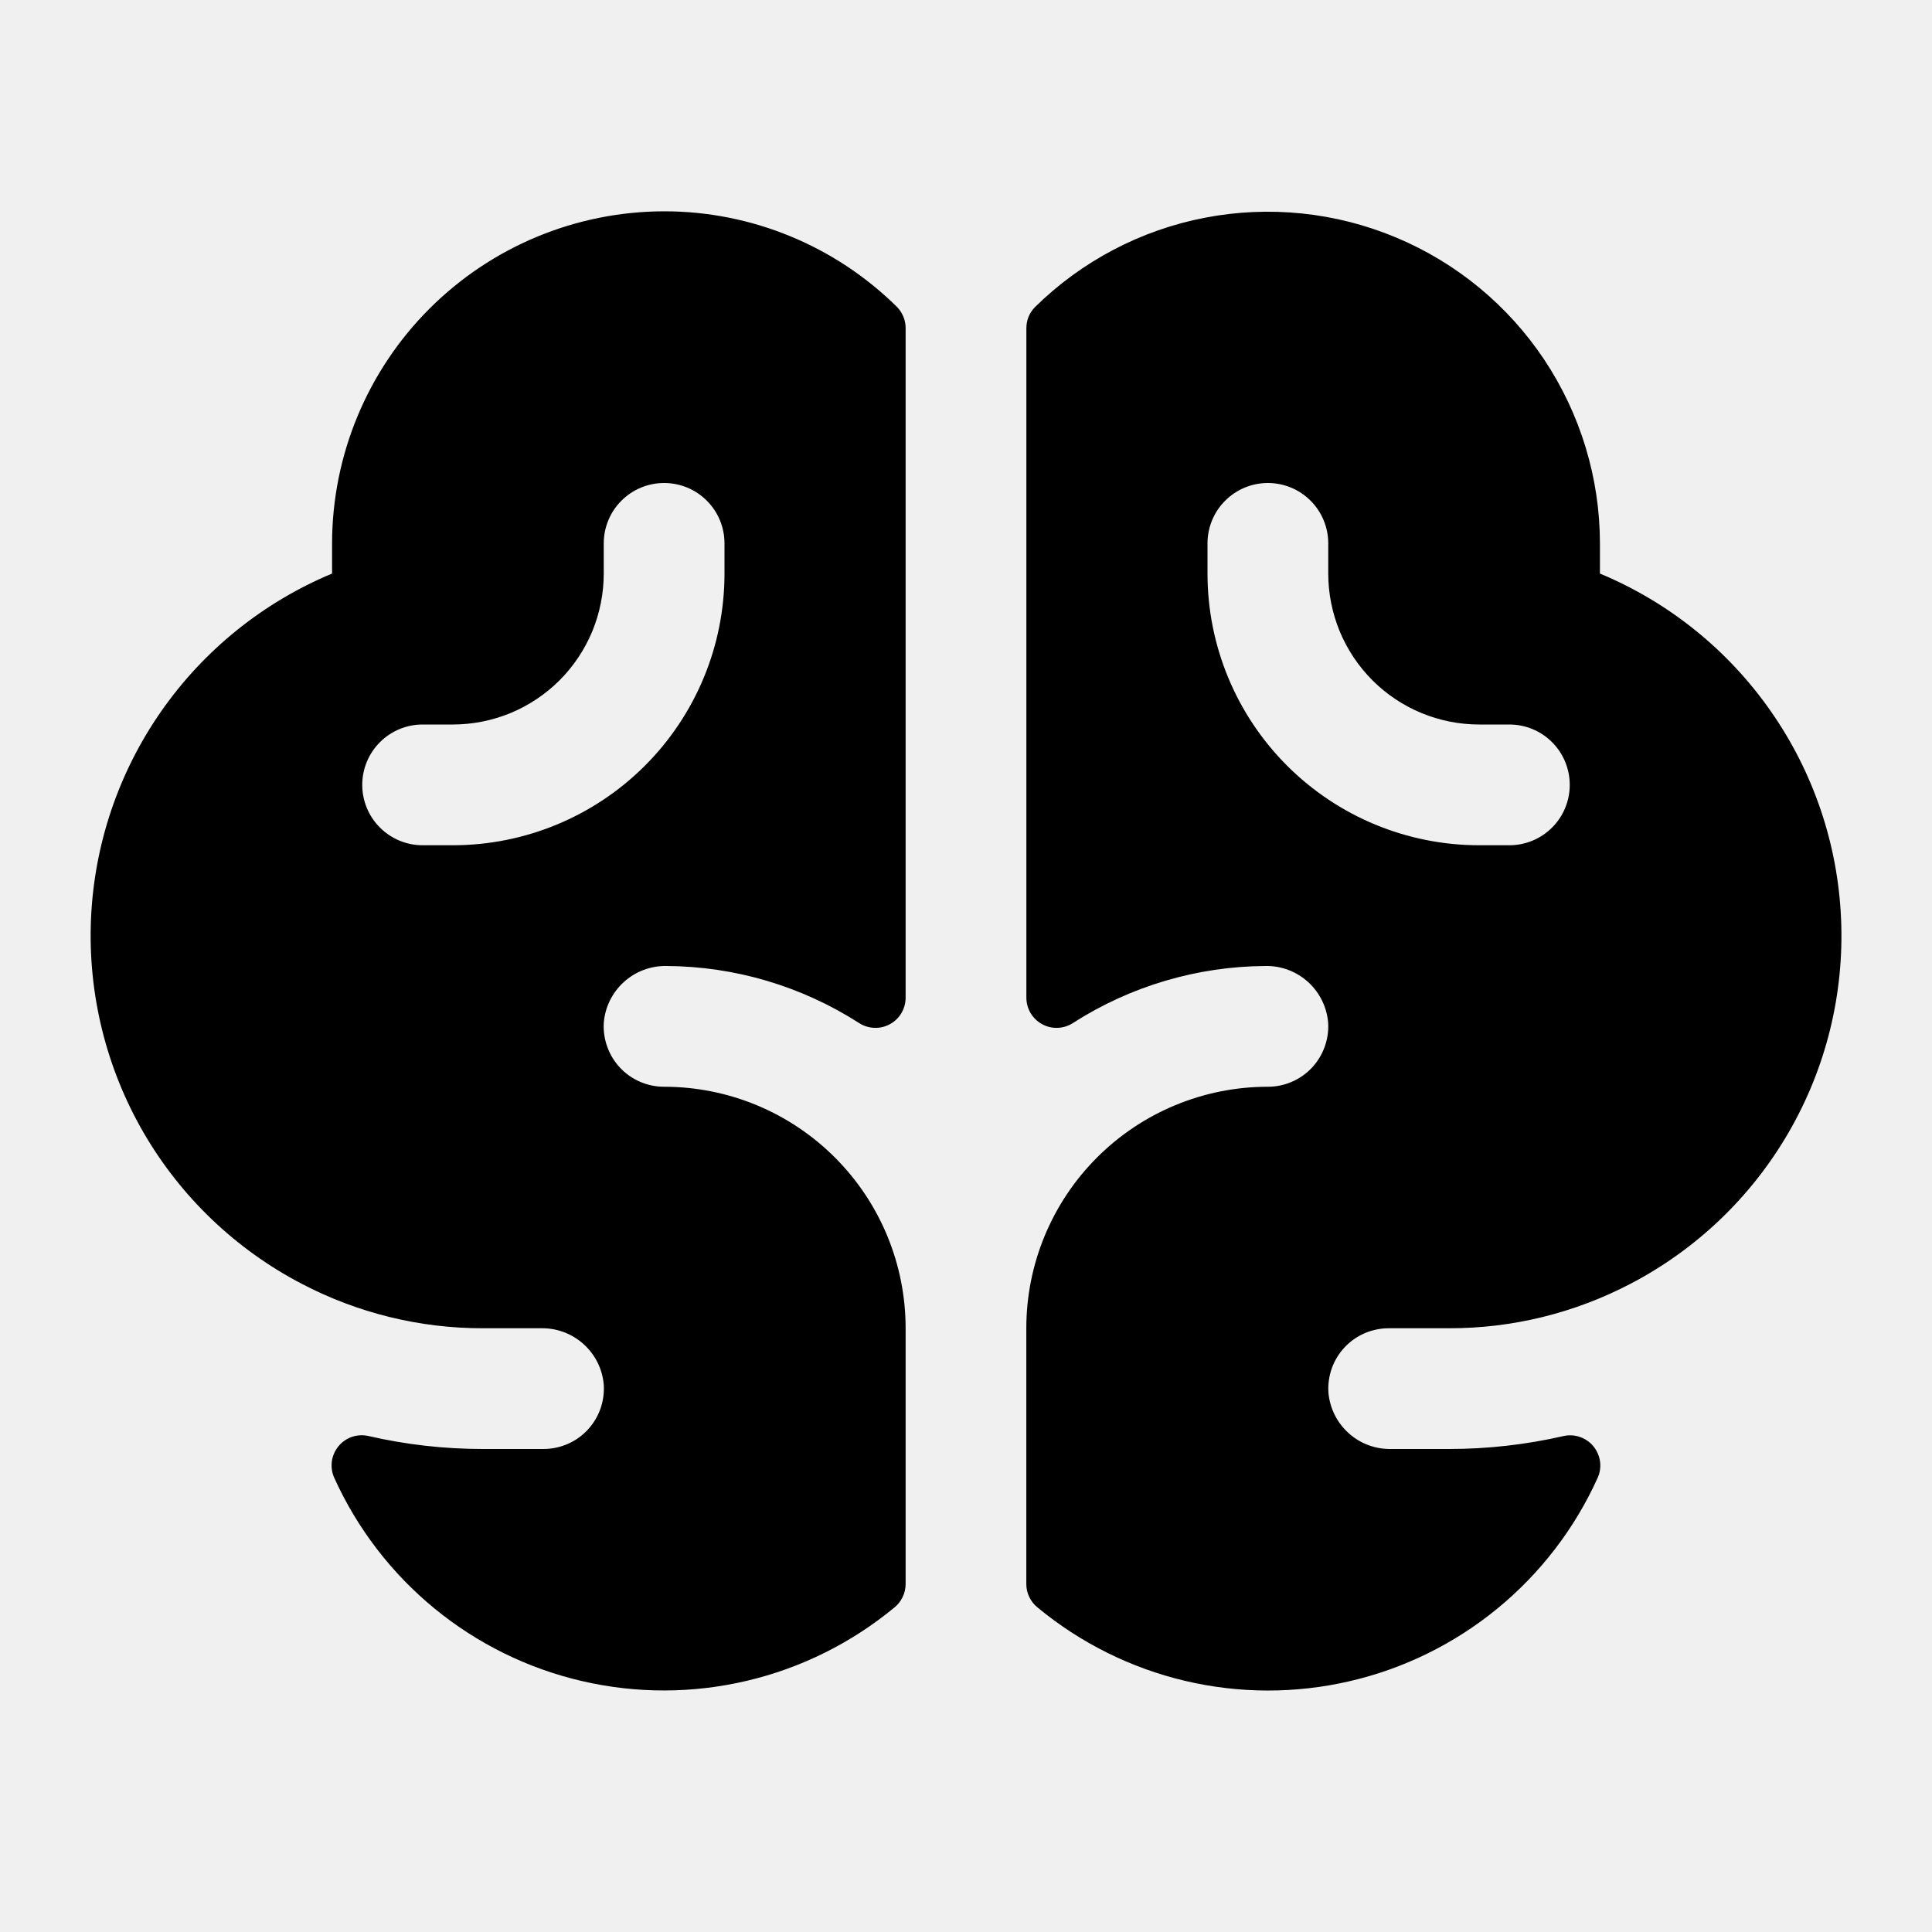
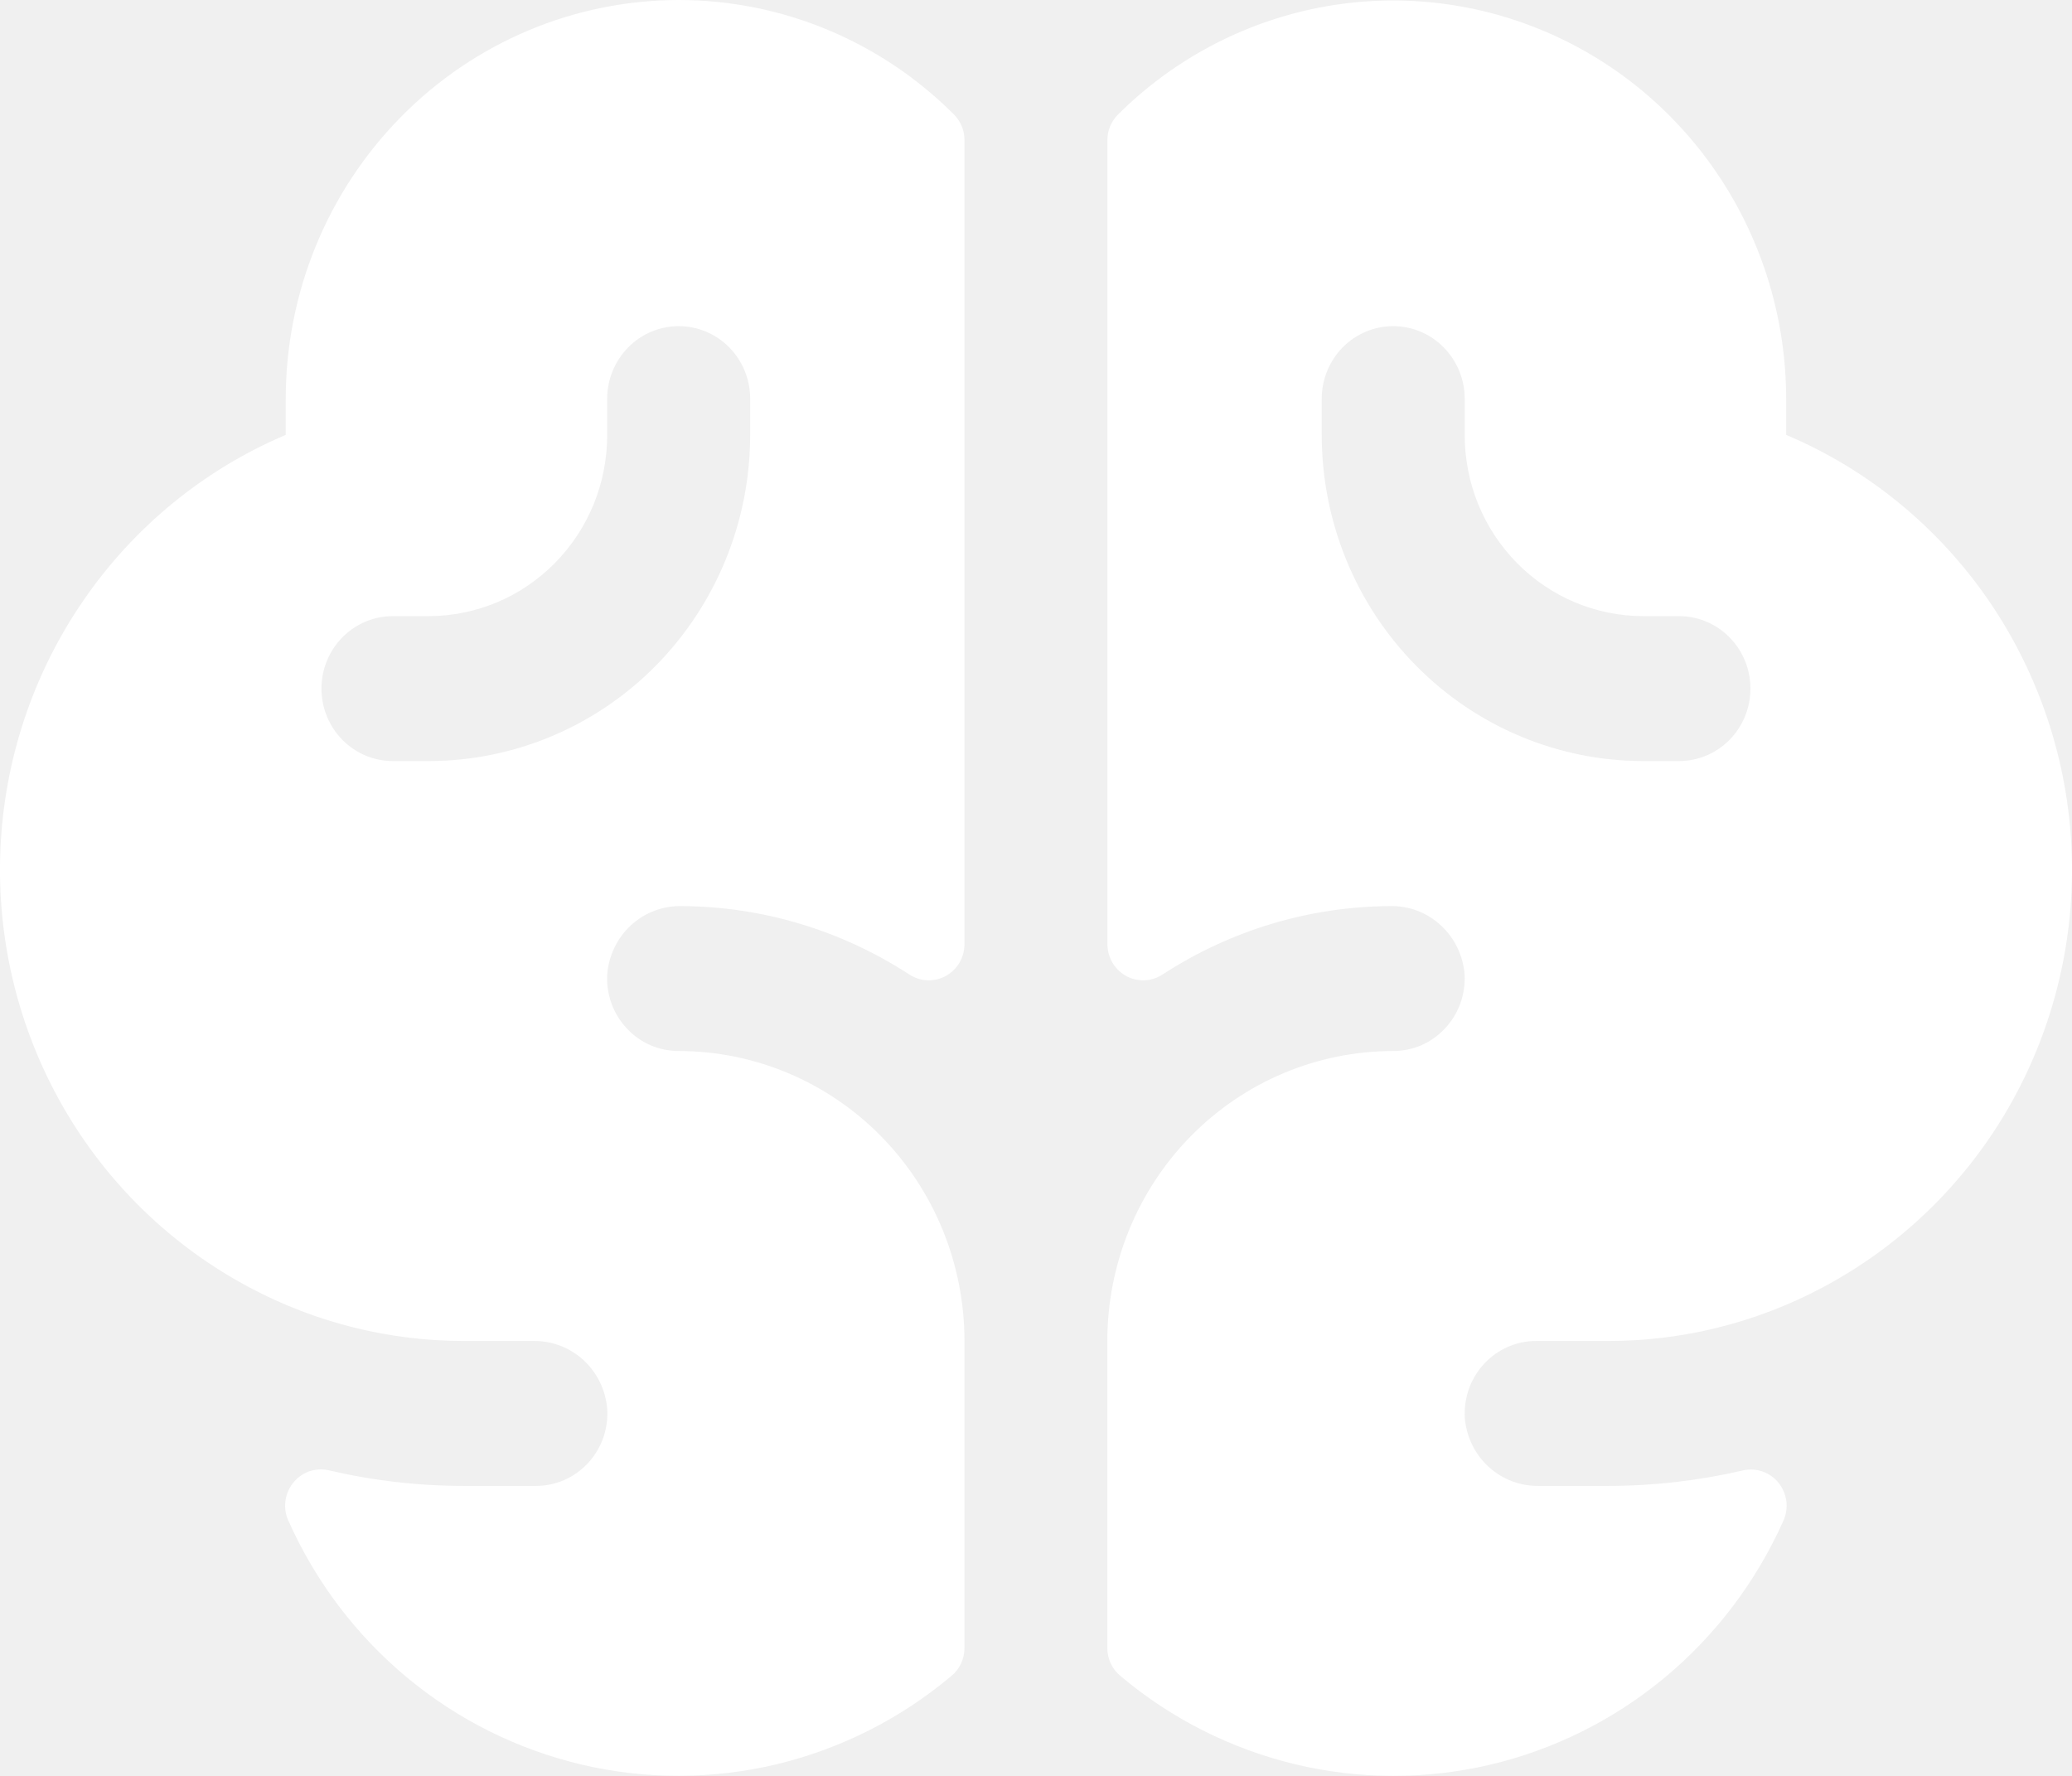
- <svg xmlns="http://www.w3.org/2000/svg" stroke="currentColor" fill="currentColor" stroke-width="0" viewBox="0 0 32 32" height="25" width="25">
-   <path d="M26.5 9.5V9C26.499 7.917 26.177 6.858 25.577 5.956C24.976 5.055 24.122 4.351 23.122 3.933C22.123 3.515 21.022 3.401 19.958 3.606C18.894 3.811 17.915 4.326 17.143 5.086C17.097 5.132 17.061 5.187 17.036 5.247C17.012 5.307 17 5.371 17 5.436V16.526C17 16.616 17.025 16.705 17.071 16.782C17.118 16.859 17.184 16.923 17.264 16.965C17.343 17.008 17.432 17.029 17.523 17.024C17.613 17.02 17.7 16.992 17.775 16.942C18.726 16.333 19.831 16.006 20.96 16C21.222 15.995 21.475 16.091 21.668 16.267C21.861 16.443 21.98 16.687 21.999 16.948C22.006 17.083 21.985 17.219 21.938 17.346C21.891 17.474 21.819 17.59 21.725 17.689C21.632 17.787 21.519 17.866 21.394 17.919C21.269 17.973 21.135 18 20.999 18C19.938 18 18.921 18.421 18.17 19.172C17.42 19.922 16.999 20.939 16.999 22V26.235C16.999 26.31 17.015 26.384 17.048 26.451C17.08 26.519 17.127 26.578 17.185 26.625C17.895 27.212 18.73 27.628 19.627 27.84C20.523 28.052 21.456 28.054 22.354 27.846C23.251 27.639 24.088 27.227 24.801 26.643C25.513 26.059 26.082 25.319 26.461 24.48C26.5 24.396 26.514 24.302 26.502 24.21C26.49 24.119 26.453 24.032 26.395 23.959C26.337 23.887 26.26 23.833 26.172 23.802C26.085 23.771 25.991 23.765 25.9 23.785C25.277 23.928 24.64 24 24 24H23.034C22.776 24.003 22.526 23.909 22.335 23.735C22.144 23.562 22.025 23.323 22.003 23.066C21.994 22.93 22.013 22.792 22.059 22.663C22.105 22.534 22.177 22.416 22.271 22.316C22.365 22.216 22.478 22.136 22.604 22.082C22.73 22.028 22.866 22 23.003 22H24.003C25.047 22.002 26.077 21.749 27.003 21.265C28.099 20.694 29.01 19.822 29.628 18.752C30.247 17.682 30.547 16.458 30.494 15.223C30.442 13.988 30.038 12.793 29.33 11.78C28.623 10.766 27.641 9.975 26.5 9.5ZM25 14H24.5C23.307 14 22.162 13.526 21.318 12.682C20.474 11.838 20 10.694 20 9.5V9C20 8.735 20.105 8.48 20.293 8.293C20.48 8.105 20.735 8 21 8C21.265 8 21.52 8.105 21.707 8.293C21.895 8.48 22 8.735 22 9V9.5C22 9.828 22.065 10.153 22.19 10.457C22.316 10.76 22.5 11.036 22.732 11.268C23.201 11.737 23.837 12 24.5 12H25C25.265 12 25.52 12.105 25.707 12.293C25.895 12.48 26 12.735 26 13C26 13.265 25.895 13.52 25.707 13.707C25.52 13.895 25.265 14 25 14ZM11 3.5C9.542 3.502 8.144 4.082 7.113 5.113C6.082 6.144 5.502 7.542 5.5 9V9.5C4.359 9.976 3.378 10.767 2.671 11.78C1.963 12.794 1.56 13.989 1.507 15.223C1.455 16.458 1.756 17.683 2.374 18.753C2.993 19.823 3.904 20.694 5 21.265C5.926 21.749 6.955 22.002 8 22H8.966C9.225 21.996 9.475 22.09 9.667 22.264C9.859 22.437 9.978 22.676 10 22.934C10.009 23.07 9.99 23.208 9.944 23.337C9.898 23.466 9.825 23.584 9.732 23.684C9.638 23.784 9.525 23.864 9.399 23.918C9.273 23.972 9.137 24 9 24H8C7.36 24 6.722 23.928 6.099 23.784C6.008 23.764 5.914 23.77 5.827 23.8C5.739 23.831 5.662 23.885 5.604 23.957C5.546 24.029 5.508 24.116 5.496 24.208C5.485 24.3 5.498 24.393 5.536 24.477C5.916 25.317 6.484 26.057 7.197 26.642C7.909 27.226 8.747 27.638 9.644 27.845C10.542 28.053 11.475 28.051 12.372 27.839C13.268 27.628 14.104 27.212 14.814 26.625C14.872 26.578 14.919 26.519 14.951 26.451C14.983 26.384 15 26.31 15 26.235V22C15 20.939 14.579 19.922 13.829 19.172C13.078 18.421 12.061 18 11 18C10.864 18 10.73 17.973 10.605 17.919C10.48 17.866 10.367 17.787 10.274 17.689C10.18 17.59 10.108 17.474 10.061 17.346C10.014 17.219 9.993 17.083 10 16.948C10.019 16.686 10.138 16.443 10.331 16.267C10.525 16.09 10.778 15.995 11.04 16C12.17 16.006 13.274 16.333 14.225 16.942C14.3 16.992 14.388 17.02 14.478 17.024C14.568 17.029 14.657 17.008 14.737 16.965C14.816 16.923 14.883 16.859 14.929 16.782C14.975 16.705 15 16.616 15 16.526V5.436C15.001 5.305 14.949 5.179 14.858 5.085C13.831 4.069 12.444 3.499 11 3.5ZM12 9.5C12 10.694 11.526 11.838 10.682 12.682C9.838 13.526 8.694 14 7.5 14H7C6.735 14 6.481 13.895 6.293 13.707C6.105 13.52 6 13.265 6 13C6 12.735 6.105 12.48 6.293 12.293C6.481 12.105 6.735 12 7 12H7.5C7.828 12 8.153 11.935 8.457 11.81C8.76 11.684 9.036 11.5 9.268 11.268C9.5 11.036 9.684 10.76 9.81 10.457C9.935 10.153 10 9.828 10 9.5V9C10 8.735 10.105 8.48 10.293 8.293C10.48 8.105 10.735 8 11 8C11.265 8 11.52 8.105 11.707 8.293C11.895 8.48 12 8.735 12 9V9.5Z" />
+ <svg xmlns="http://www.w3.org/2000/svg" width="21" height="18" viewBox="0 0 21 18" fill="none">
+   <path d="M18.103 4.408V4.041C18.102 3.245 17.87 2.467 17.434 1.804C16.999 1.142 16.381 0.625 15.657 0.318C14.933 0.011 14.136 -0.073 13.366 0.078C12.595 0.229 11.886 0.607 11.327 1.165C11.294 1.199 11.268 1.239 11.25 1.283C11.232 1.328 11.223 1.375 11.224 1.423V9.57C11.224 9.636 11.242 9.701 11.275 9.758C11.309 9.815 11.357 9.861 11.414 9.893C11.472 9.924 11.537 9.939 11.602 9.936C11.667 9.933 11.73 9.912 11.785 9.876C12.473 9.428 13.273 9.188 14.091 9.184C14.281 9.18 14.464 9.25 14.604 9.38C14.744 9.509 14.83 9.688 14.844 9.88C14.849 9.979 14.834 10.079 14.8 10.173C14.766 10.266 14.713 10.352 14.645 10.424C14.578 10.497 14.496 10.554 14.406 10.594C14.315 10.633 14.218 10.653 14.119 10.653C13.351 10.653 12.614 10.963 12.071 11.514C11.528 12.065 11.223 12.812 11.223 13.592V16.703C11.223 16.758 11.235 16.812 11.258 16.862C11.281 16.911 11.316 16.955 11.358 16.989C11.871 17.421 12.477 17.726 13.126 17.882C13.775 18.038 14.451 18.039 15.101 17.887C15.75 17.734 16.357 17.432 16.873 17.003C17.389 16.574 17.8 16.03 18.075 15.414C18.103 15.352 18.113 15.283 18.105 15.216C18.096 15.148 18.069 15.084 18.027 15.031C17.985 14.978 17.929 14.938 17.866 14.916C17.803 14.893 17.734 14.889 17.669 14.903C17.218 15.008 16.756 15.061 16.293 15.061H15.593C15.406 15.063 15.226 14.994 15.087 14.867C14.948 14.739 14.863 14.564 14.846 14.375C14.84 14.274 14.854 14.174 14.887 14.079C14.921 13.984 14.973 13.897 15.041 13.824C15.109 13.75 15.191 13.692 15.282 13.652C15.373 13.612 15.471 13.591 15.57 13.592H16.295C17.051 13.593 17.797 13.408 18.467 13.052C19.261 12.632 19.921 11.992 20.369 11.206C20.816 10.419 21.034 9.52 20.996 8.612C20.957 7.705 20.665 6.828 20.153 6.083C19.64 5.338 18.93 4.757 18.103 4.408ZM17.017 7.714H16.655C15.791 7.714 14.962 7.366 14.351 6.746C13.739 6.126 13.396 5.285 13.396 4.408V4.041C13.396 3.846 13.473 3.659 13.608 3.521C13.744 3.383 13.928 3.306 14.12 3.306C14.312 3.306 14.497 3.383 14.632 3.521C14.768 3.659 14.845 3.846 14.845 4.041V4.408C14.845 4.649 14.891 4.888 14.982 5.111C15.073 5.334 15.207 5.536 15.375 5.707C15.714 6.051 16.175 6.245 16.655 6.245H17.017C17.209 6.245 17.393 6.322 17.529 6.46C17.665 6.598 17.741 6.785 17.741 6.979C17.741 7.174 17.665 7.361 17.529 7.499C17.393 7.637 17.209 7.714 17.017 7.714ZM6.879 3.24715e-07C5.823 0.001 4.81 0.427 4.064 1.185C3.317 1.942 2.897 2.969 2.896 4.041V4.408C2.07 4.758 1.359 5.339 0.847 6.084C0.334 6.828 0.042 7.706 0.004 8.613C-0.034 9.52 0.184 10.42 0.632 11.206C1.08 11.992 1.74 12.632 2.534 13.052C3.204 13.408 3.95 13.593 4.706 13.592H5.406C5.593 13.589 5.774 13.658 5.913 13.785C6.052 13.913 6.138 14.088 6.154 14.278C6.161 14.378 6.147 14.479 6.114 14.574C6.08 14.669 6.028 14.755 5.96 14.829C5.892 14.902 5.81 14.961 5.719 15.001C5.628 15.041 5.53 15.061 5.43 15.061H4.706C4.243 15.061 3.781 15.008 3.329 14.902C3.264 14.888 3.196 14.892 3.132 14.914C3.069 14.937 3.013 14.977 2.971 15.03C2.929 15.082 2.902 15.146 2.893 15.214C2.884 15.281 2.894 15.35 2.922 15.412C3.197 16.029 3.608 16.573 4.124 17.002C4.64 17.431 5.247 17.733 5.897 17.886C6.547 18.039 7.223 18.037 7.872 17.882C8.521 17.726 9.126 17.421 9.64 16.989C9.683 16.955 9.717 16.911 9.74 16.862C9.763 16.812 9.775 16.758 9.775 16.703V13.592C9.775 12.812 9.47 12.065 8.927 11.514C8.384 10.963 7.647 10.653 6.879 10.653C6.78 10.653 6.683 10.633 6.592 10.594C6.502 10.554 6.42 10.497 6.353 10.424C6.285 10.352 6.232 10.266 6.198 10.173C6.164 10.079 6.149 9.979 6.154 9.88C6.168 9.688 6.254 9.509 6.394 9.379C6.534 9.25 6.718 9.18 6.908 9.184C7.726 9.188 8.525 9.428 9.214 9.876C9.269 9.912 9.332 9.933 9.397 9.936C9.462 9.939 9.527 9.924 9.585 9.893C9.642 9.861 9.69 9.815 9.724 9.758C9.757 9.701 9.775 9.636 9.775 9.57V1.423C9.776 1.326 9.739 1.233 9.672 1.164C8.929 0.418 7.925 -0 6.879 3.24715e-07ZM7.603 4.408C7.603 5.285 7.259 6.126 6.648 6.746C6.037 7.366 5.208 7.714 4.344 7.714H3.982C3.79 7.714 3.606 7.637 3.47 7.499C3.334 7.361 3.258 7.174 3.258 6.979C3.258 6.785 3.334 6.598 3.47 6.46C3.606 6.322 3.79 6.245 3.982 6.245H4.344C4.582 6.245 4.817 6.197 5.037 6.105C5.257 6.013 5.456 5.877 5.624 5.707C5.792 5.536 5.926 5.334 6.017 5.111C6.108 4.888 6.154 4.649 6.154 4.408V4.041C6.154 3.846 6.231 3.659 6.367 3.521C6.502 3.383 6.687 3.306 6.879 3.306C7.071 3.306 7.255 3.383 7.391 3.521C7.527 3.659 7.603 3.846 7.603 4.041V4.408Z" fill="white" />
</svg>
